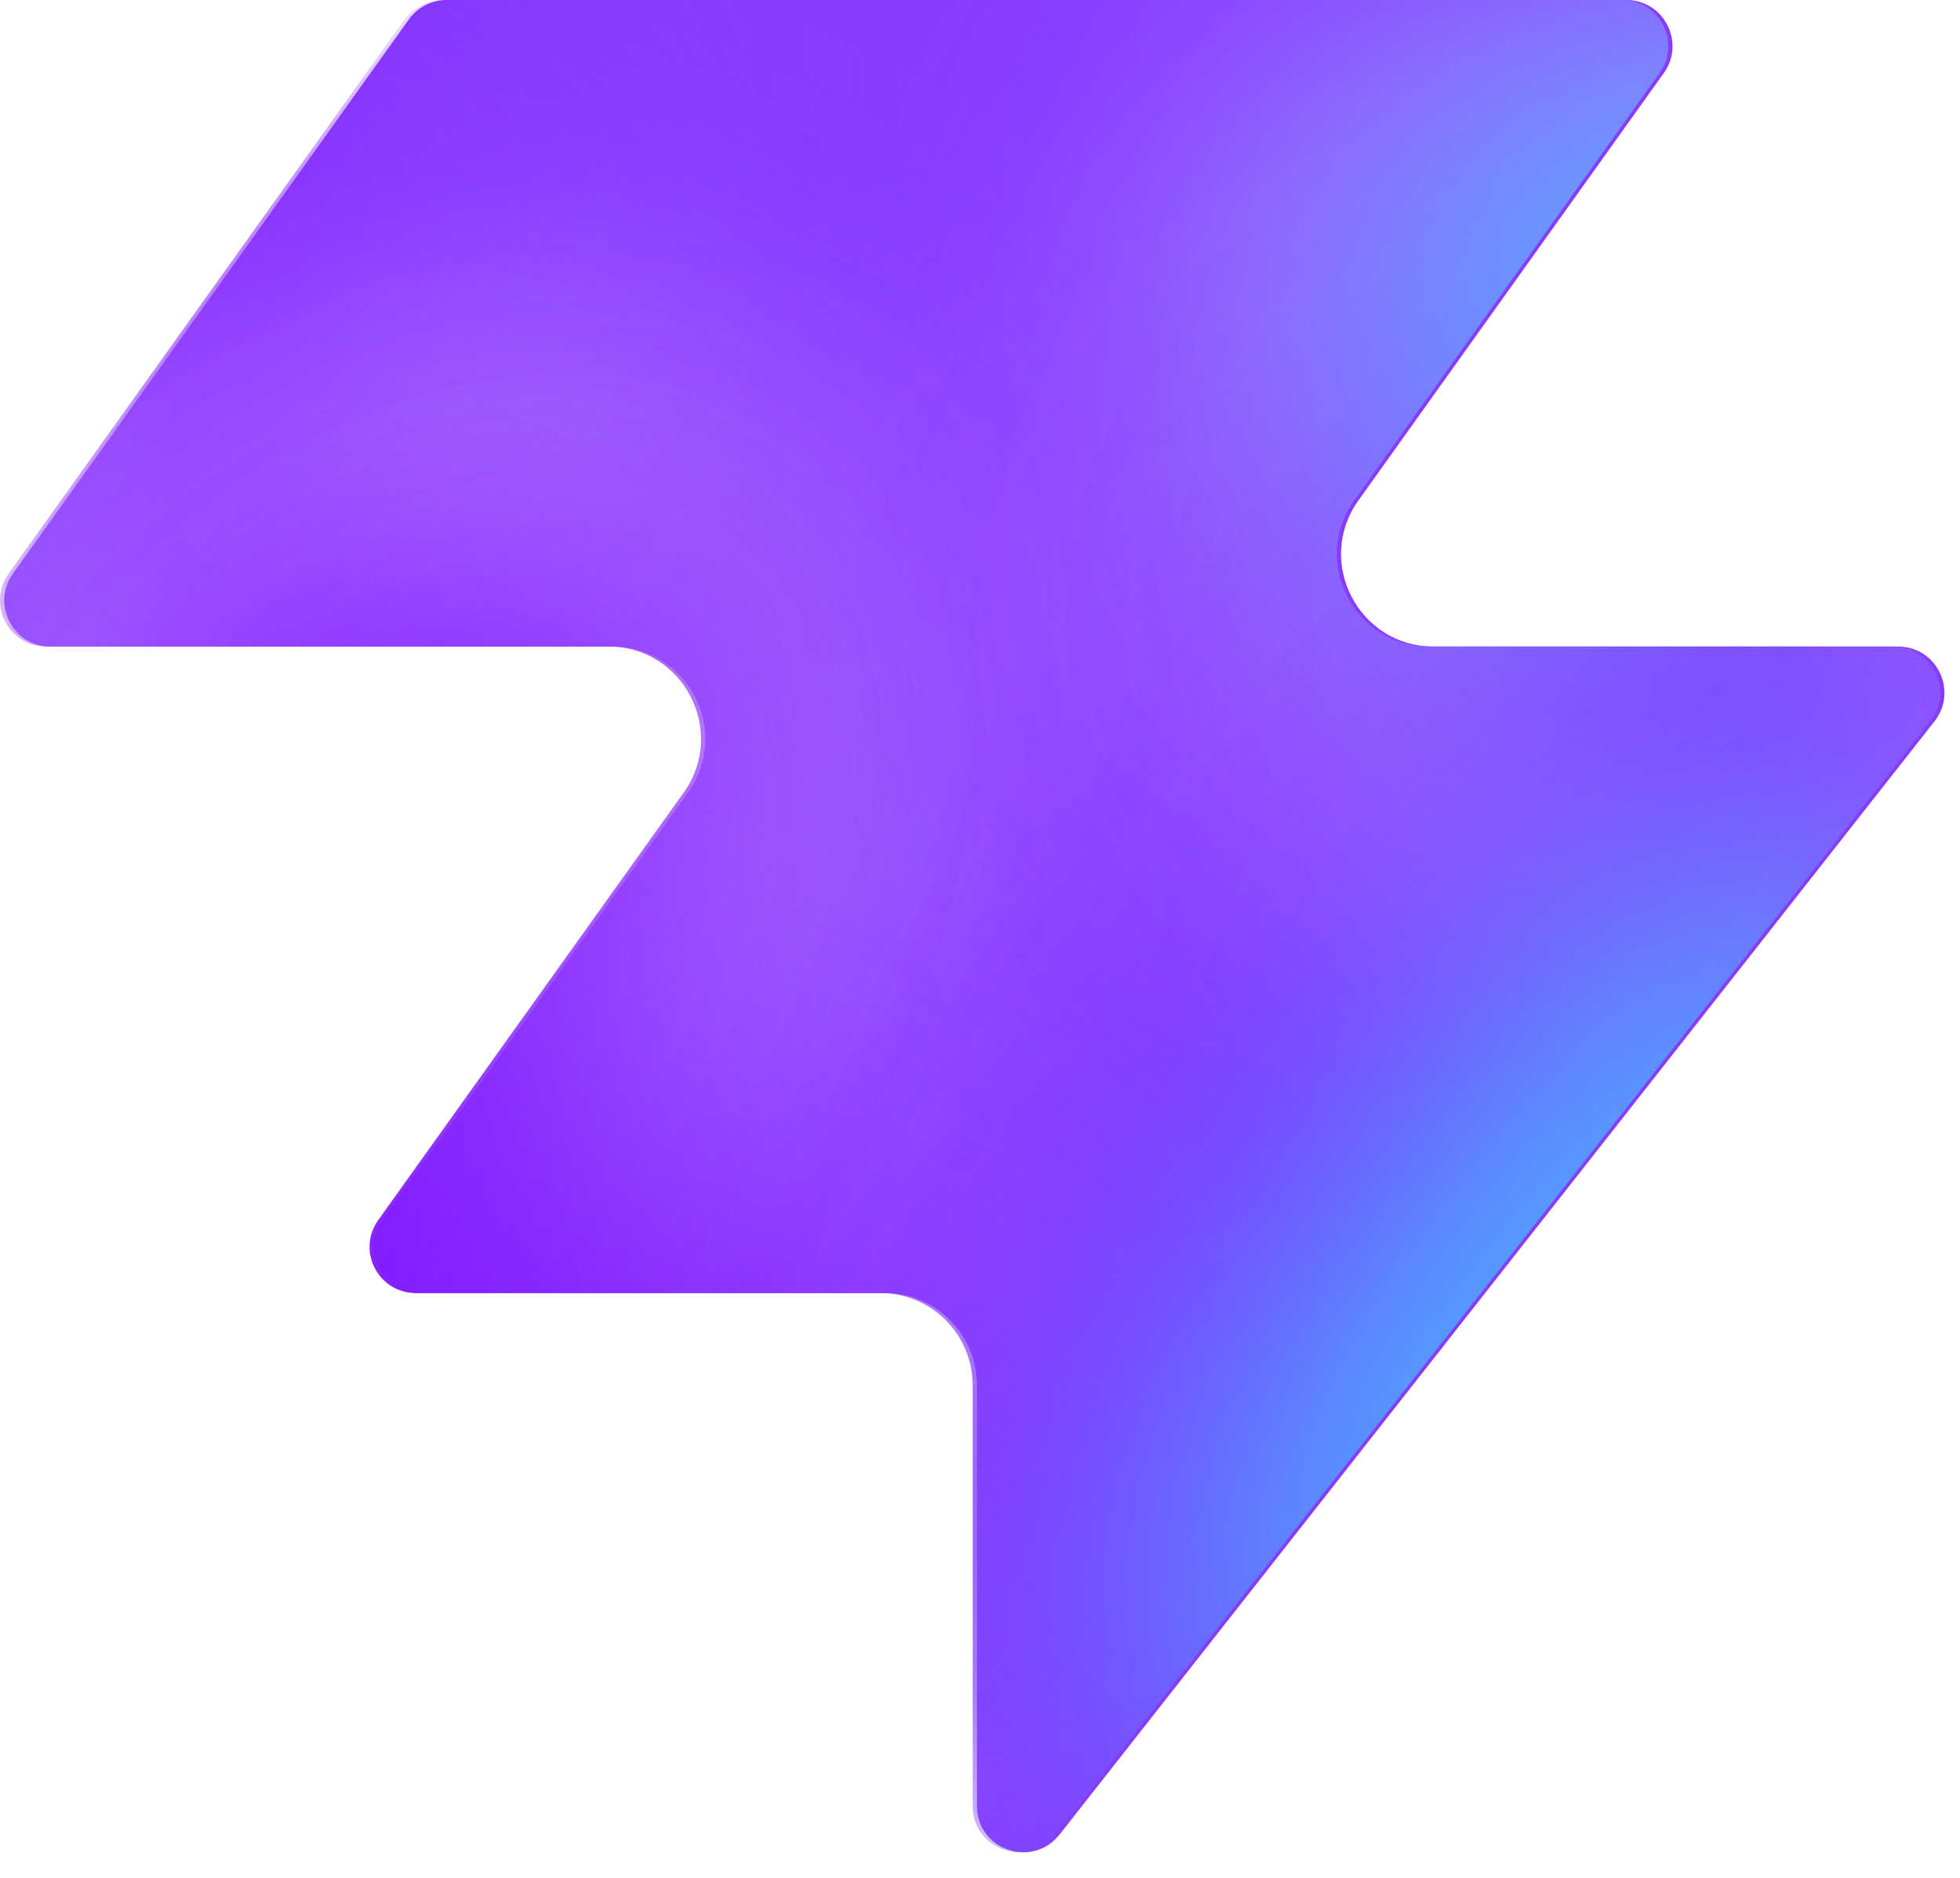
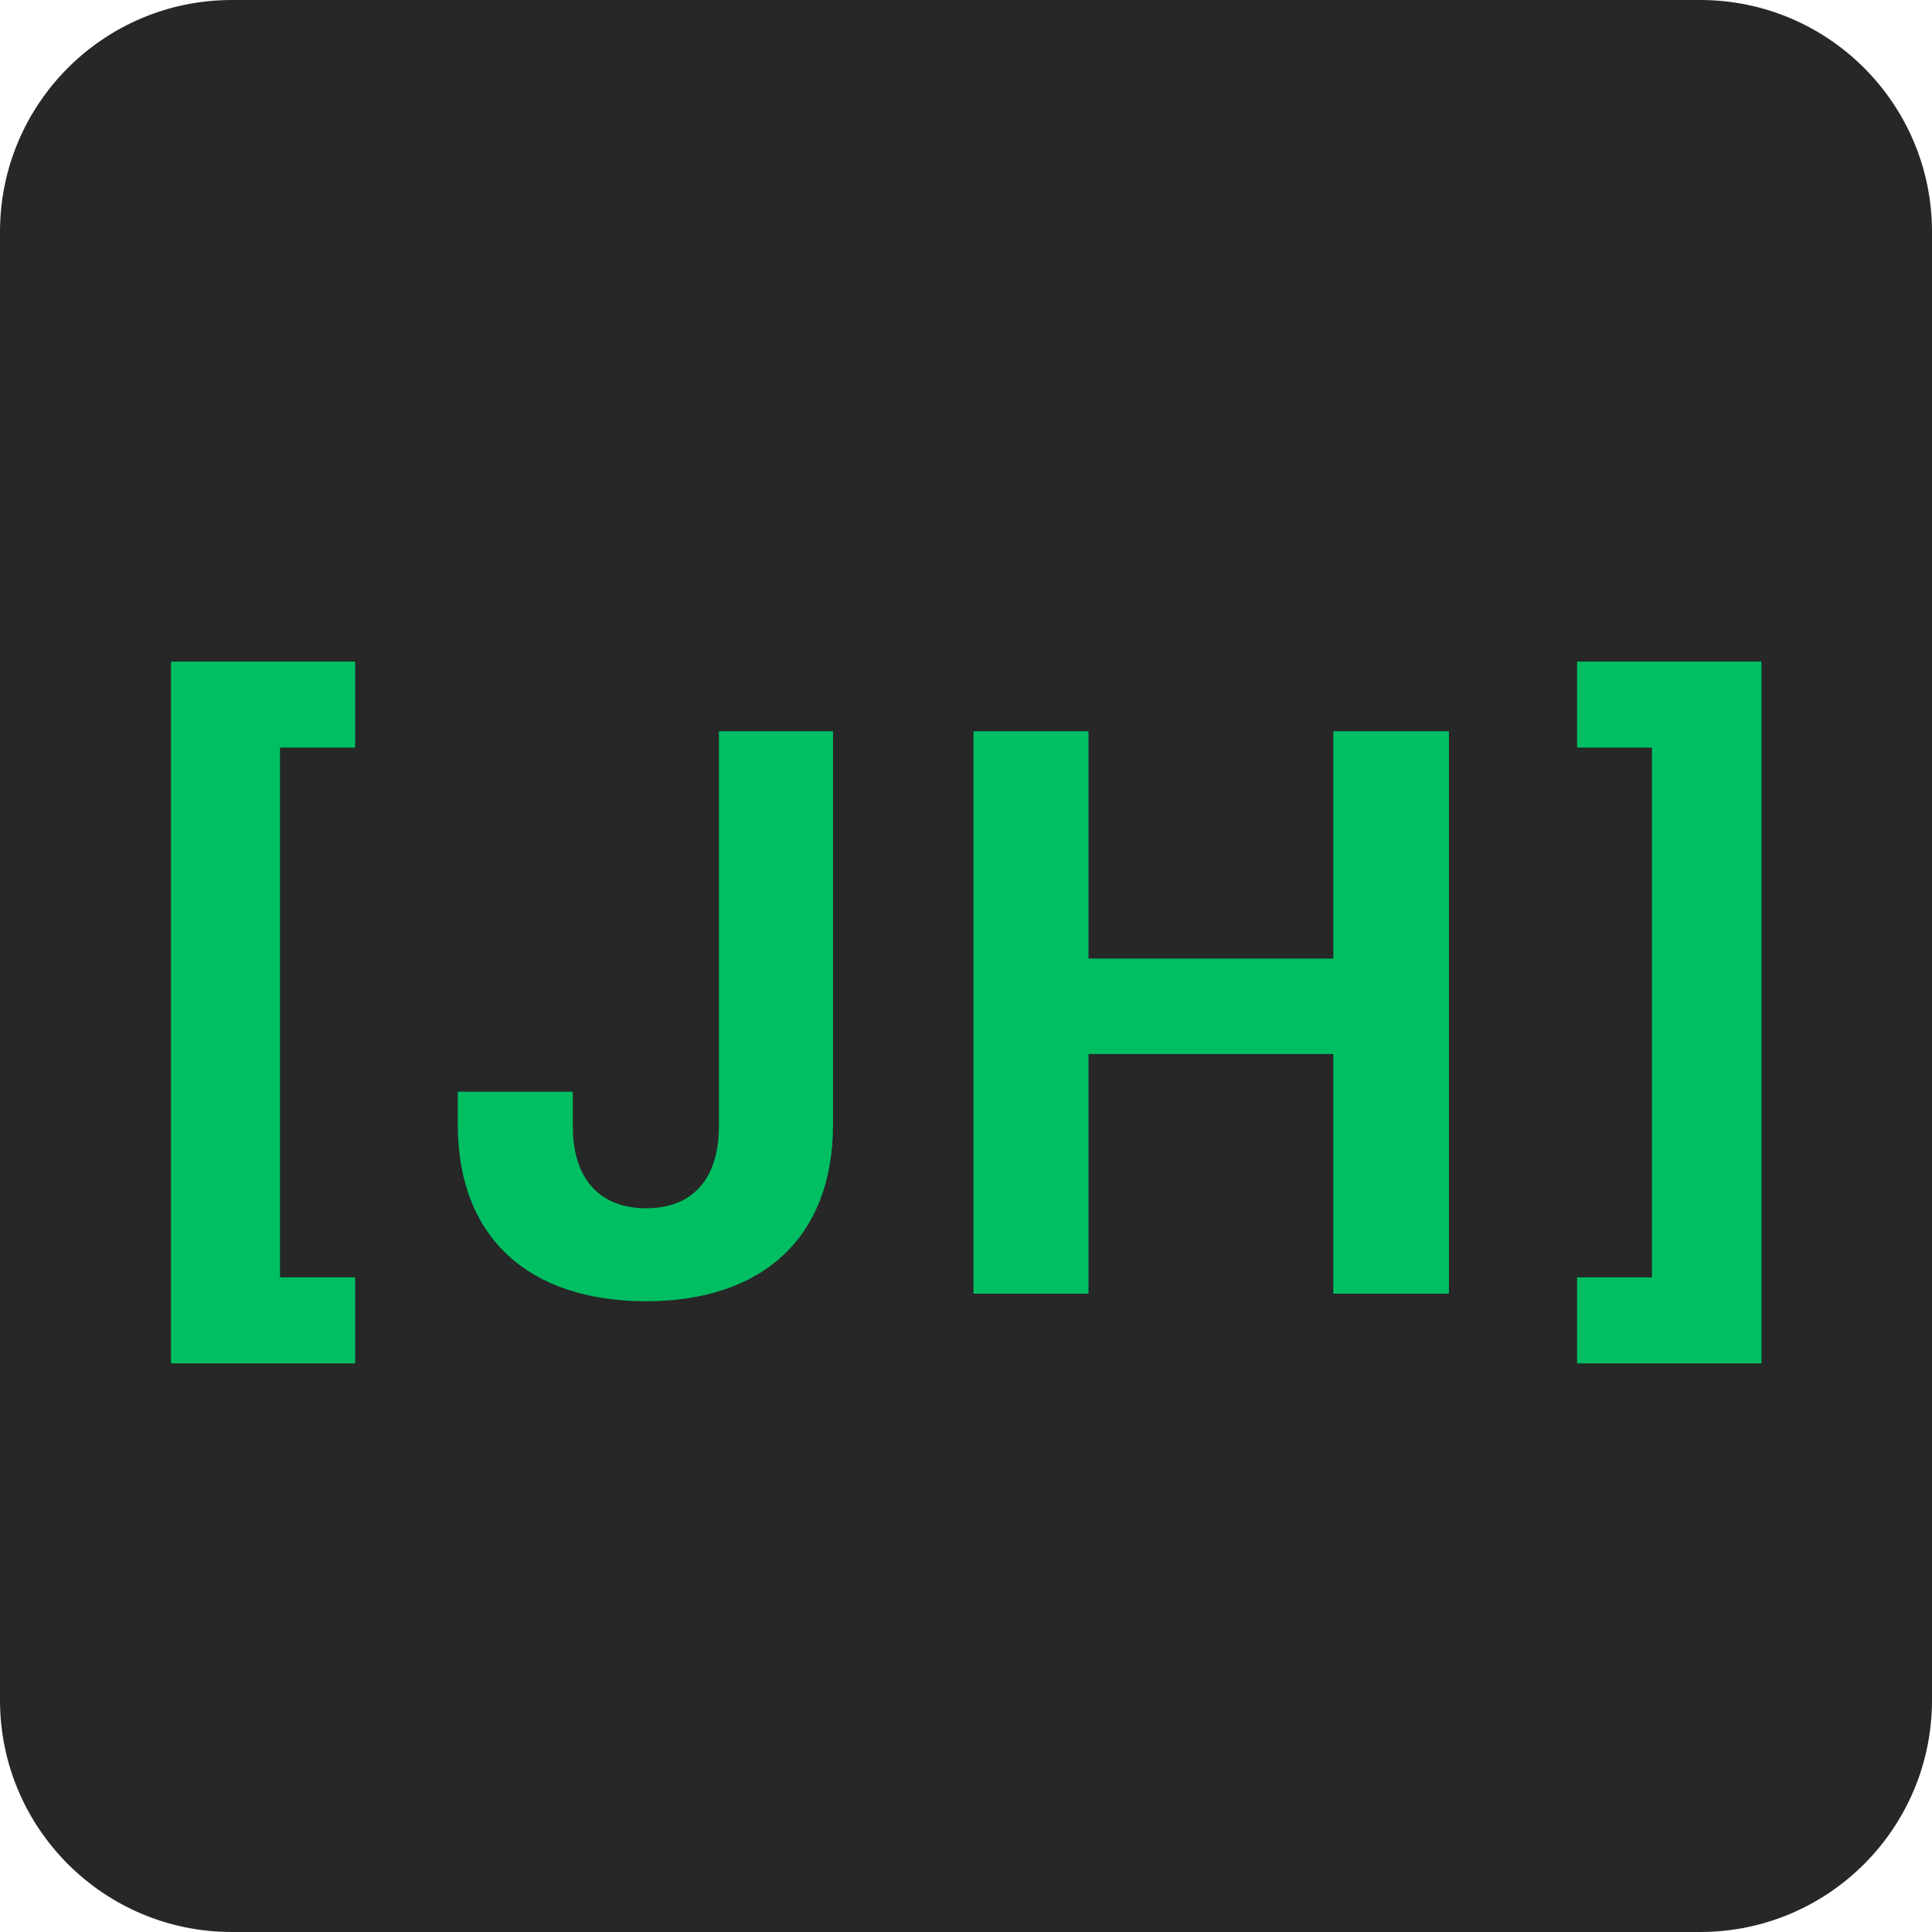
- <svg xmlns="http://www.w3.org/2000/svg" width="48" height="46" fill="none" viewBox="0 0 48 46">
-   <path fill="#863bff" d="M25.946 44.938c-.664.845-2.021.375-2.021-.698V33.937a2.26 2.26 0 0 0-2.262-2.262H10.287c-.92 0-1.456-1.04-.92-1.788l7.48-10.471c1.07-1.497 0-3.578-1.842-3.578H1.237c-.92 0-1.456-1.04-.92-1.788L10.013.474c.214-.297.556-.474.92-.474h28.894c.92 0 1.456 1.04.92 1.788l-7.48 10.471c-1.07 1.498 0 3.579 1.842 3.579h11.377c.943 0 1.473 1.088.89 1.83L25.947 44.94z" style="fill:#863bff;fill:color(display-p3 .525 .23 1);fill-opacity:1" />
-   <mask id="a" width="48" height="46" x="0" y="0" maskUnits="userSpaceOnUse" style="mask-type:alpha">
-     <path fill="#000" d="M25.842 44.938c-.664.844-2.021.375-2.021-.698V33.937a2.26 2.26 0 0 0-2.262-2.262H10.183c-.92 0-1.456-1.04-.92-1.788l7.48-10.471c1.07-1.498 0-3.579-1.842-3.579H1.133c-.92 0-1.456-1.04-.92-1.787L9.91.473c.214-.297.556-.474.92-.474h28.894c.92 0 1.456 1.04.92 1.788l-7.48 10.471c-1.07 1.498 0 3.578 1.842 3.578h11.377c.943 0 1.473 1.088.89 1.832L25.843 44.94z" style="fill:#000;fill-opacity:1" />
-   </mask>
-   <g mask="url(#a)">
-     <g filter="url(#b)">
-       <ellipse cx="5.508" cy="14.704" fill="#ede6ff" rx="5.508" ry="14.704" style="fill:#ede6ff;fill:color(display-p3 .927 .903 1);fill-opacity:1" transform="matrix(.00324 1 1 -.00324 -4.47 31.516)" />
-     </g>
-     <g filter="url(#c)">
-       <ellipse cx="10.399" cy="29.851" fill="#ede6ff" rx="10.399" ry="29.851" style="fill:#ede6ff;fill:color(display-p3 .927 .903 1);fill-opacity:1" transform="matrix(.00324 1 1 -.00324 -39.328 7.883)" />
-     </g>
-     <g filter="url(#d)">
-       <ellipse cx="5.508" cy="30.487" fill="#7e14ff" rx="5.508" ry="30.487" style="fill:#7e14ff;fill:color(display-p3 .492 .077 1);fill-opacity:1" transform="rotate(89.814 -25.913 -14.639)scale(1 -1)" />
-     </g>
-     <g filter="url(#e)">
-       <ellipse cx="5.508" cy="30.599" fill="#7e14ff" rx="5.508" ry="30.599" style="fill:#7e14ff;fill:color(display-p3 .492 .077 1);fill-opacity:1" transform="rotate(89.814 -32.644 -3.334)scale(1 -1)" />
-     </g>
-     <g filter="url(#f)">
-       <ellipse cx="5.508" cy="30.599" fill="#7e14ff" rx="5.508" ry="30.599" style="fill:#7e14ff;fill:color(display-p3 .492 .077 1);fill-opacity:1" transform="matrix(.00324 1 1 -.00324 -34.34 30.47)" />
-     </g>
-     <g filter="url(#g)">
-       <ellipse cx="14.072" cy="22.078" fill="#ede6ff" rx="14.072" ry="22.078" style="fill:#ede6ff;fill:color(display-p3 .927 .903 1);fill-opacity:1" transform="rotate(93.35 24.506 48.493)scale(-1 1)" />
-     </g>
-     <g filter="url(#h)">
-       <ellipse cx="3.47" cy="21.501" fill="#7e14ff" rx="3.47" ry="21.501" style="fill:#7e14ff;fill:color(display-p3 .492 .077 1);fill-opacity:1" transform="rotate(89.009 28.708 47.59)scale(-1 1)" />
-     </g>
-     <g filter="url(#i)">
-       <ellipse cx="3.47" cy="21.501" fill="#7e14ff" rx="3.47" ry="21.501" style="fill:#7e14ff;fill:color(display-p3 .492 .077 1);fill-opacity:1" transform="rotate(89.009 28.708 47.59)scale(-1 1)" />
-     </g>
-     <g filter="url(#j)">
-       <ellipse cx=".387" cy="8.972" fill="#7e14ff" rx="4.407" ry="29.108" style="fill:#7e14ff;fill:color(display-p3 .492 .077 1);fill-opacity:1" transform="rotate(39.51 .387 8.972)" />
-     </g>
-     <g filter="url(#k)">
-       <ellipse cx="47.523" cy="-6.092" fill="#7e14ff" rx="4.407" ry="29.108" style="fill:#7e14ff;fill:color(display-p3 .492 .077 1);fill-opacity:1" transform="rotate(37.892 47.523 -6.092)" />
-     </g>
-     <g filter="url(#l)">
-       <ellipse cx="41.412" cy="6.333" fill="#47bfff" rx="5.971" ry="9.665" style="fill:#47bfff;fill:color(display-p3 .28 .748 1);fill-opacity:1" transform="rotate(37.892 41.412 6.333)" />
-     </g>
-     <g filter="url(#m)">
-       <ellipse cx="-1.879" cy="38.332" fill="#7e14ff" rx="4.407" ry="29.108" style="fill:#7e14ff;fill:color(display-p3 .492 .077 1);fill-opacity:1" transform="rotate(37.892 -1.88 38.332)" />
-     </g>
-     <g filter="url(#n)">
-       <ellipse cx="-1.879" cy="38.332" fill="#7e14ff" rx="4.407" ry="29.108" style="fill:#7e14ff;fill:color(display-p3 .492 .077 1);fill-opacity:1" transform="rotate(37.892 -1.88 38.332)" />
-     </g>
-     <g filter="url(#o)">
-       <ellipse cx="35.651" cy="29.907" fill="#7e14ff" rx="4.407" ry="29.108" style="fill:#7e14ff;fill:color(display-p3 .492 .077 1);fill-opacity:1" transform="rotate(37.892 35.651 29.907)" />
-     </g>
-     <g filter="url(#p)">
-       <ellipse cx="38.418" cy="32.4" fill="#47bfff" rx="5.971" ry="15.297" style="fill:#47bfff;fill:color(display-p3 .28 .748 1);fill-opacity:1" transform="rotate(37.892 38.418 32.4)" />
-     </g>
-   </g>
-   <defs>
-     <filter id="b" width="60.045" height="41.654" x="-19.77" y="16.149" color-interpolation-filters="sRGB" filterUnits="userSpaceOnUse">
-       <feFlood flood-opacity="0" result="BackgroundImageFix" />
-       <feBlend in="SourceGraphic" in2="BackgroundImageFix" result="shape" />
-       <feGaussianBlur result="effect1_foregroundBlur_2002_17158" stdDeviation="7.659" />
-     </filter>
-     <filter id="c" width="90.34" height="51.437" x="-54.613" y="-7.533" color-interpolation-filters="sRGB" filterUnits="userSpaceOnUse">
-       <feFlood flood-opacity="0" result="BackgroundImageFix" />
-       <feBlend in="SourceGraphic" in2="BackgroundImageFix" result="shape" />
-       <feGaussianBlur result="effect1_foregroundBlur_2002_17158" stdDeviation="7.659" />
-     </filter>
-     <filter id="d" width="79.355" height="29.4" x="-49.64" y="2.03" color-interpolation-filters="sRGB" filterUnits="userSpaceOnUse">
-       <feFlood flood-opacity="0" result="BackgroundImageFix" />
-       <feBlend in="SourceGraphic" in2="BackgroundImageFix" result="shape" />
-       <feGaussianBlur result="effect1_foregroundBlur_2002_17158" stdDeviation="4.596" />
-     </filter>
-     <filter id="e" width="79.579" height="29.4" x="-45.045" y="20.029" color-interpolation-filters="sRGB" filterUnits="userSpaceOnUse">
-       <feFlood flood-opacity="0" result="BackgroundImageFix" />
-       <feBlend in="SourceGraphic" in2="BackgroundImageFix" result="shape" />
-       <feGaussianBlur result="effect1_foregroundBlur_2002_17158" stdDeviation="4.596" />
-     </filter>
-     <filter id="f" width="79.579" height="29.4" x="-43.513" y="21.178" color-interpolation-filters="sRGB" filterUnits="userSpaceOnUse">
-       <feFlood flood-opacity="0" result="BackgroundImageFix" />
-       <feBlend in="SourceGraphic" in2="BackgroundImageFix" result="shape" />
-       <feGaussianBlur result="effect1_foregroundBlur_2002_17158" stdDeviation="4.596" />
-     </filter>
-     <filter id="g" width="74.749" height="58.852" x="15.756" y="-17.901" color-interpolation-filters="sRGB" filterUnits="userSpaceOnUse">
-       <feFlood flood-opacity="0" result="BackgroundImageFix" />
-       <feBlend in="SourceGraphic" in2="BackgroundImageFix" result="shape" />
-       <feGaussianBlur result="effect1_foregroundBlur_2002_17158" stdDeviation="7.659" />
-     </filter>
-     <filter id="h" width="61.377" height="25.362" x="23.548" y="2.284" color-interpolation-filters="sRGB" filterUnits="userSpaceOnUse">
-       <feFlood flood-opacity="0" result="BackgroundImageFix" />
-       <feBlend in="SourceGraphic" in2="BackgroundImageFix" result="shape" />
-       <feGaussianBlur result="effect1_foregroundBlur_2002_17158" stdDeviation="4.596" />
-     </filter>
-     <filter id="i" width="61.377" height="25.362" x="23.548" y="2.284" color-interpolation-filters="sRGB" filterUnits="userSpaceOnUse">
-       <feFlood flood-opacity="0" result="BackgroundImageFix" />
-       <feBlend in="SourceGraphic" in2="BackgroundImageFix" result="shape" />
-       <feGaussianBlur result="effect1_foregroundBlur_2002_17158" stdDeviation="4.596" />
-     </filter>
-     <filter id="j" width="56.045" height="63.649" x="-27.636" y="-22.853" color-interpolation-filters="sRGB" filterUnits="userSpaceOnUse">
-       <feFlood flood-opacity="0" result="BackgroundImageFix" />
-       <feBlend in="SourceGraphic" in2="BackgroundImageFix" result="shape" />
-       <feGaussianBlur result="effect1_foregroundBlur_2002_17158" stdDeviation="4.596" />
-     </filter>
-     <filter id="k" width="54.814" height="64.646" x="20.116" y="-38.415" color-interpolation-filters="sRGB" filterUnits="userSpaceOnUse">
-       <feFlood flood-opacity="0" result="BackgroundImageFix" />
-       <feBlend in="SourceGraphic" in2="BackgroundImageFix" result="shape" />
-       <feGaussianBlur result="effect1_foregroundBlur_2002_17158" stdDeviation="4.596" />
-     </filter>
-     <filter id="l" width="33.541" height="35.313" x="24.641" y="-11.323" color-interpolation-filters="sRGB" filterUnits="userSpaceOnUse">
-       <feFlood flood-opacity="0" result="BackgroundImageFix" />
-       <feBlend in="SourceGraphic" in2="BackgroundImageFix" result="shape" />
-       <feGaussianBlur result="effect1_foregroundBlur_2002_17158" stdDeviation="4.596" />
-     </filter>
-     <filter id="m" width="54.814" height="64.646" x="-29.286" y="6.009" color-interpolation-filters="sRGB" filterUnits="userSpaceOnUse">
-       <feFlood flood-opacity="0" result="BackgroundImageFix" />
-       <feBlend in="SourceGraphic" in2="BackgroundImageFix" result="shape" />
-       <feGaussianBlur result="effect1_foregroundBlur_2002_17158" stdDeviation="4.596" />
-     </filter>
-     <filter id="n" width="54.814" height="64.646" x="-29.286" y="6.009" color-interpolation-filters="sRGB" filterUnits="userSpaceOnUse">
-       <feFlood flood-opacity="0" result="BackgroundImageFix" />
-       <feBlend in="SourceGraphic" in2="BackgroundImageFix" result="shape" />
-       <feGaussianBlur result="effect1_foregroundBlur_2002_17158" stdDeviation="4.596" />
-     </filter>
-     <filter id="o" width="54.814" height="64.646" x="8.244" y="-2.416" color-interpolation-filters="sRGB" filterUnits="userSpaceOnUse">
-       <feFlood flood-opacity="0" result="BackgroundImageFix" />
-       <feBlend in="SourceGraphic" in2="BackgroundImageFix" result="shape" />
-       <feGaussianBlur result="effect1_foregroundBlur_2002_17158" stdDeviation="4.596" />
-     </filter>
-     <filter id="p" width="39.409" height="43.623" x="18.713" y="10.588" color-interpolation-filters="sRGB" filterUnits="userSpaceOnUse">
-       <feFlood flood-opacity="0" result="BackgroundImageFix" />
-       <feBlend in="SourceGraphic" in2="BackgroundImageFix" result="shape" />
-       <feGaussianBlur result="effect1_foregroundBlur_2002_17158" stdDeviation="4.596" />
-     </filter>
-   </defs>
+ <svg xmlns="http://www.w3.org/2000/svg" viewBox="0 0 100 100">
+   <rect width="100" height="100" fill="#262726" rx="12" />
+   <text x="50" y="52" fill="#00BF63" font-family="system-ui, -apple-system, sans-serif" font-weight="700" font-size="40" text-anchor="middle" dominant-baseline="middle" letter-spacing="2">[JH]</text>
</svg>
